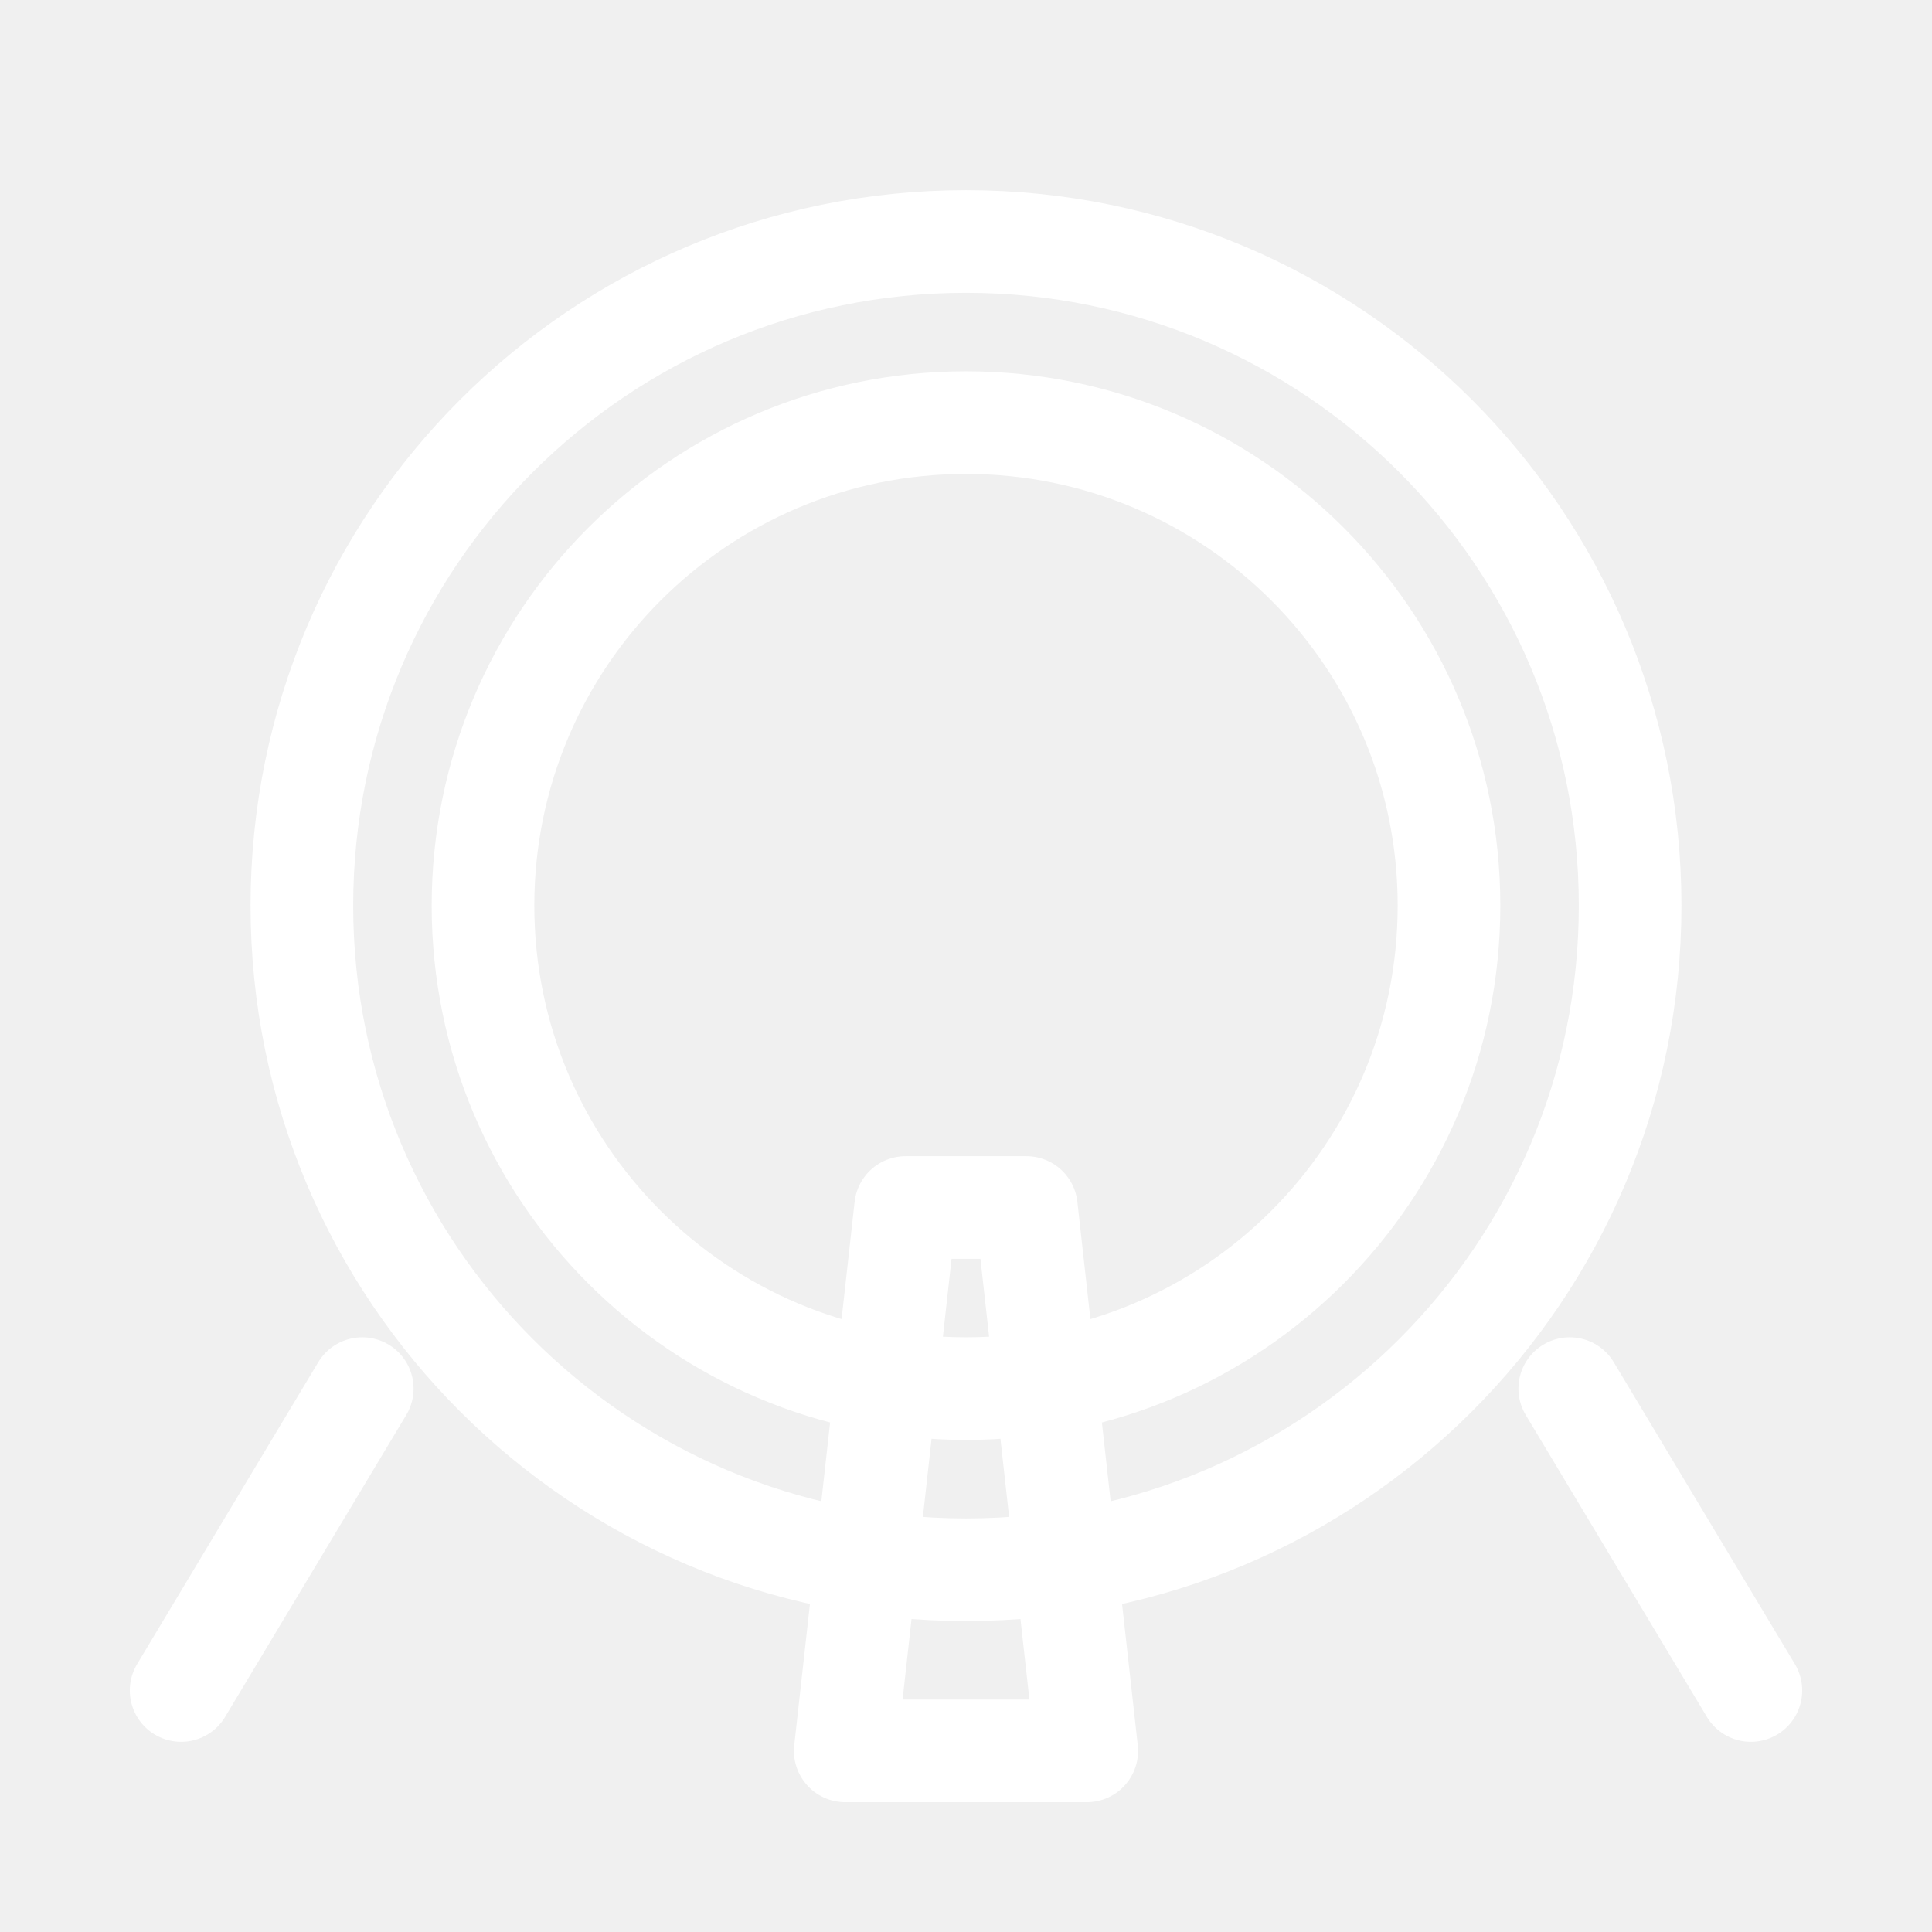
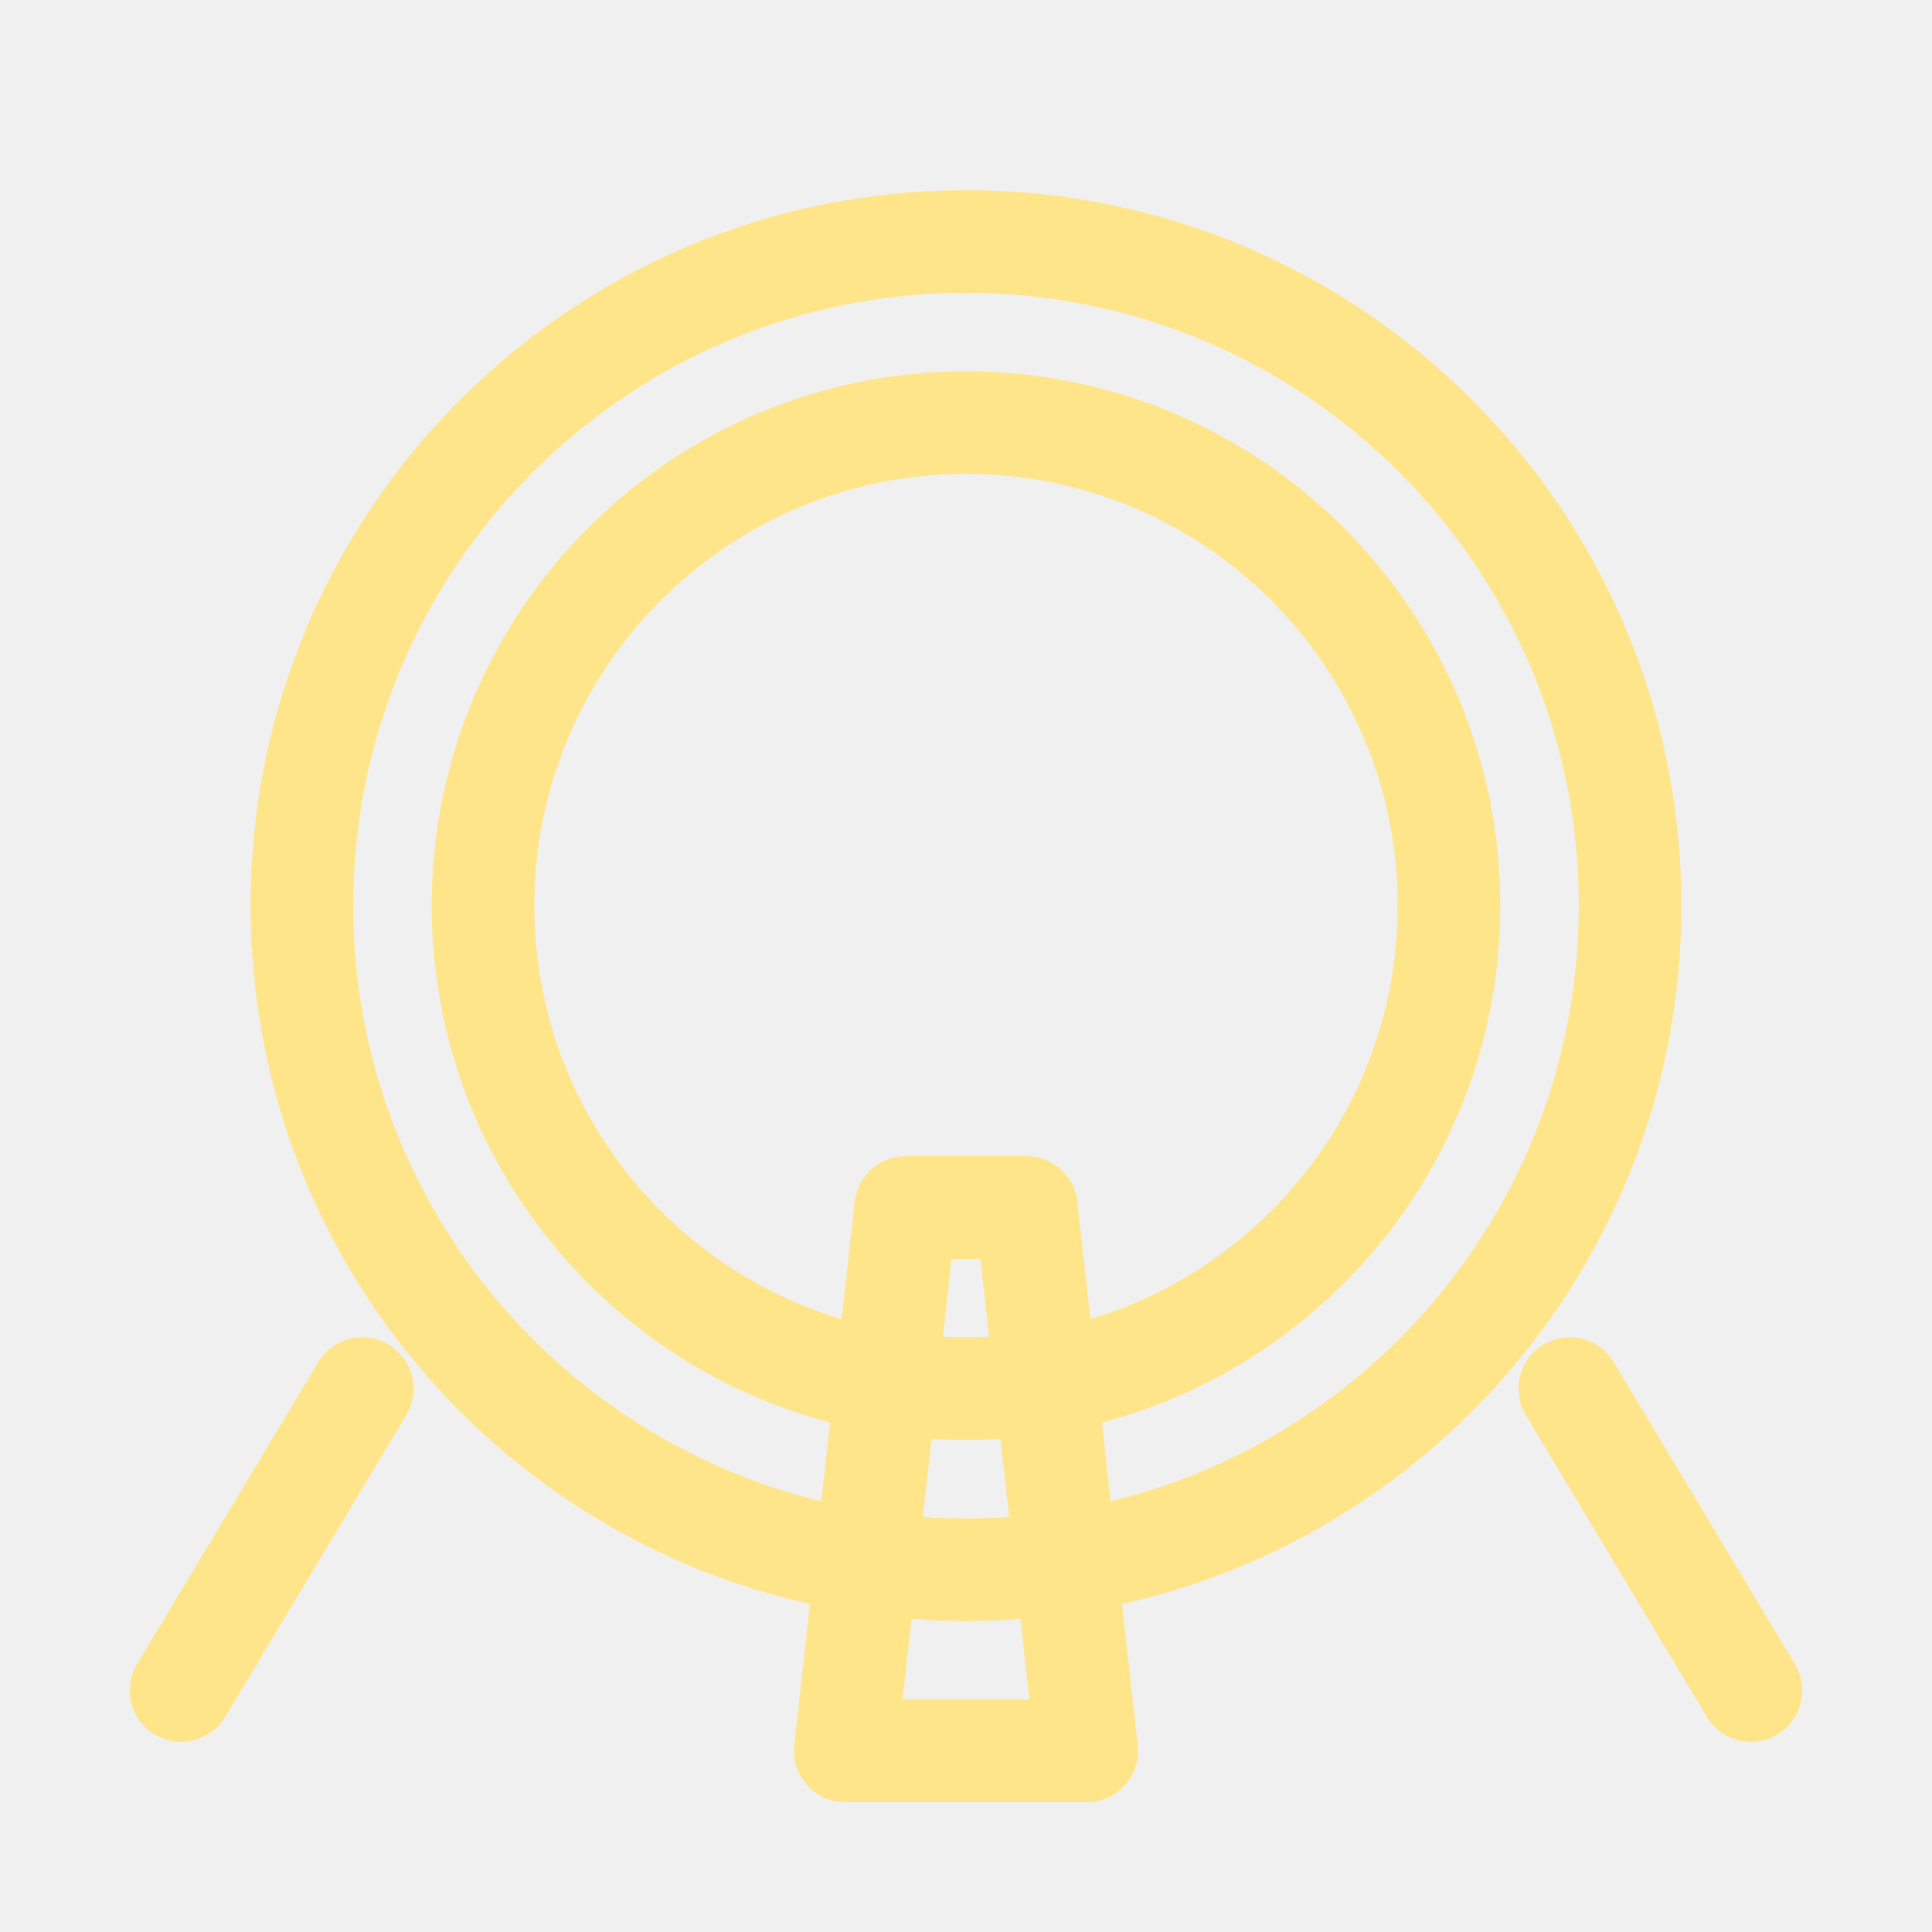
- <svg xmlns="http://www.w3.org/2000/svg" viewBox="0 0 32 32" fill="none" stroke="#ffffff" stroke-width="1.7" stroke-linecap="round" stroke-linejoin="round">
+ <svg xmlns="http://www.w3.org/2000/svg" viewBox="0 0 32 32" fill="none" stroke="#ffe58a" stroke-width="1.7" stroke-linecap="round" stroke-linejoin="round">
  <circle cx="16" cy="15" r="11" />
  <circle cx="16" cy="15" r="8" />
  <path d="M6 23l-3 5m23-5 3 5M14 29h4l-1-9h-2Z" />
</svg>
